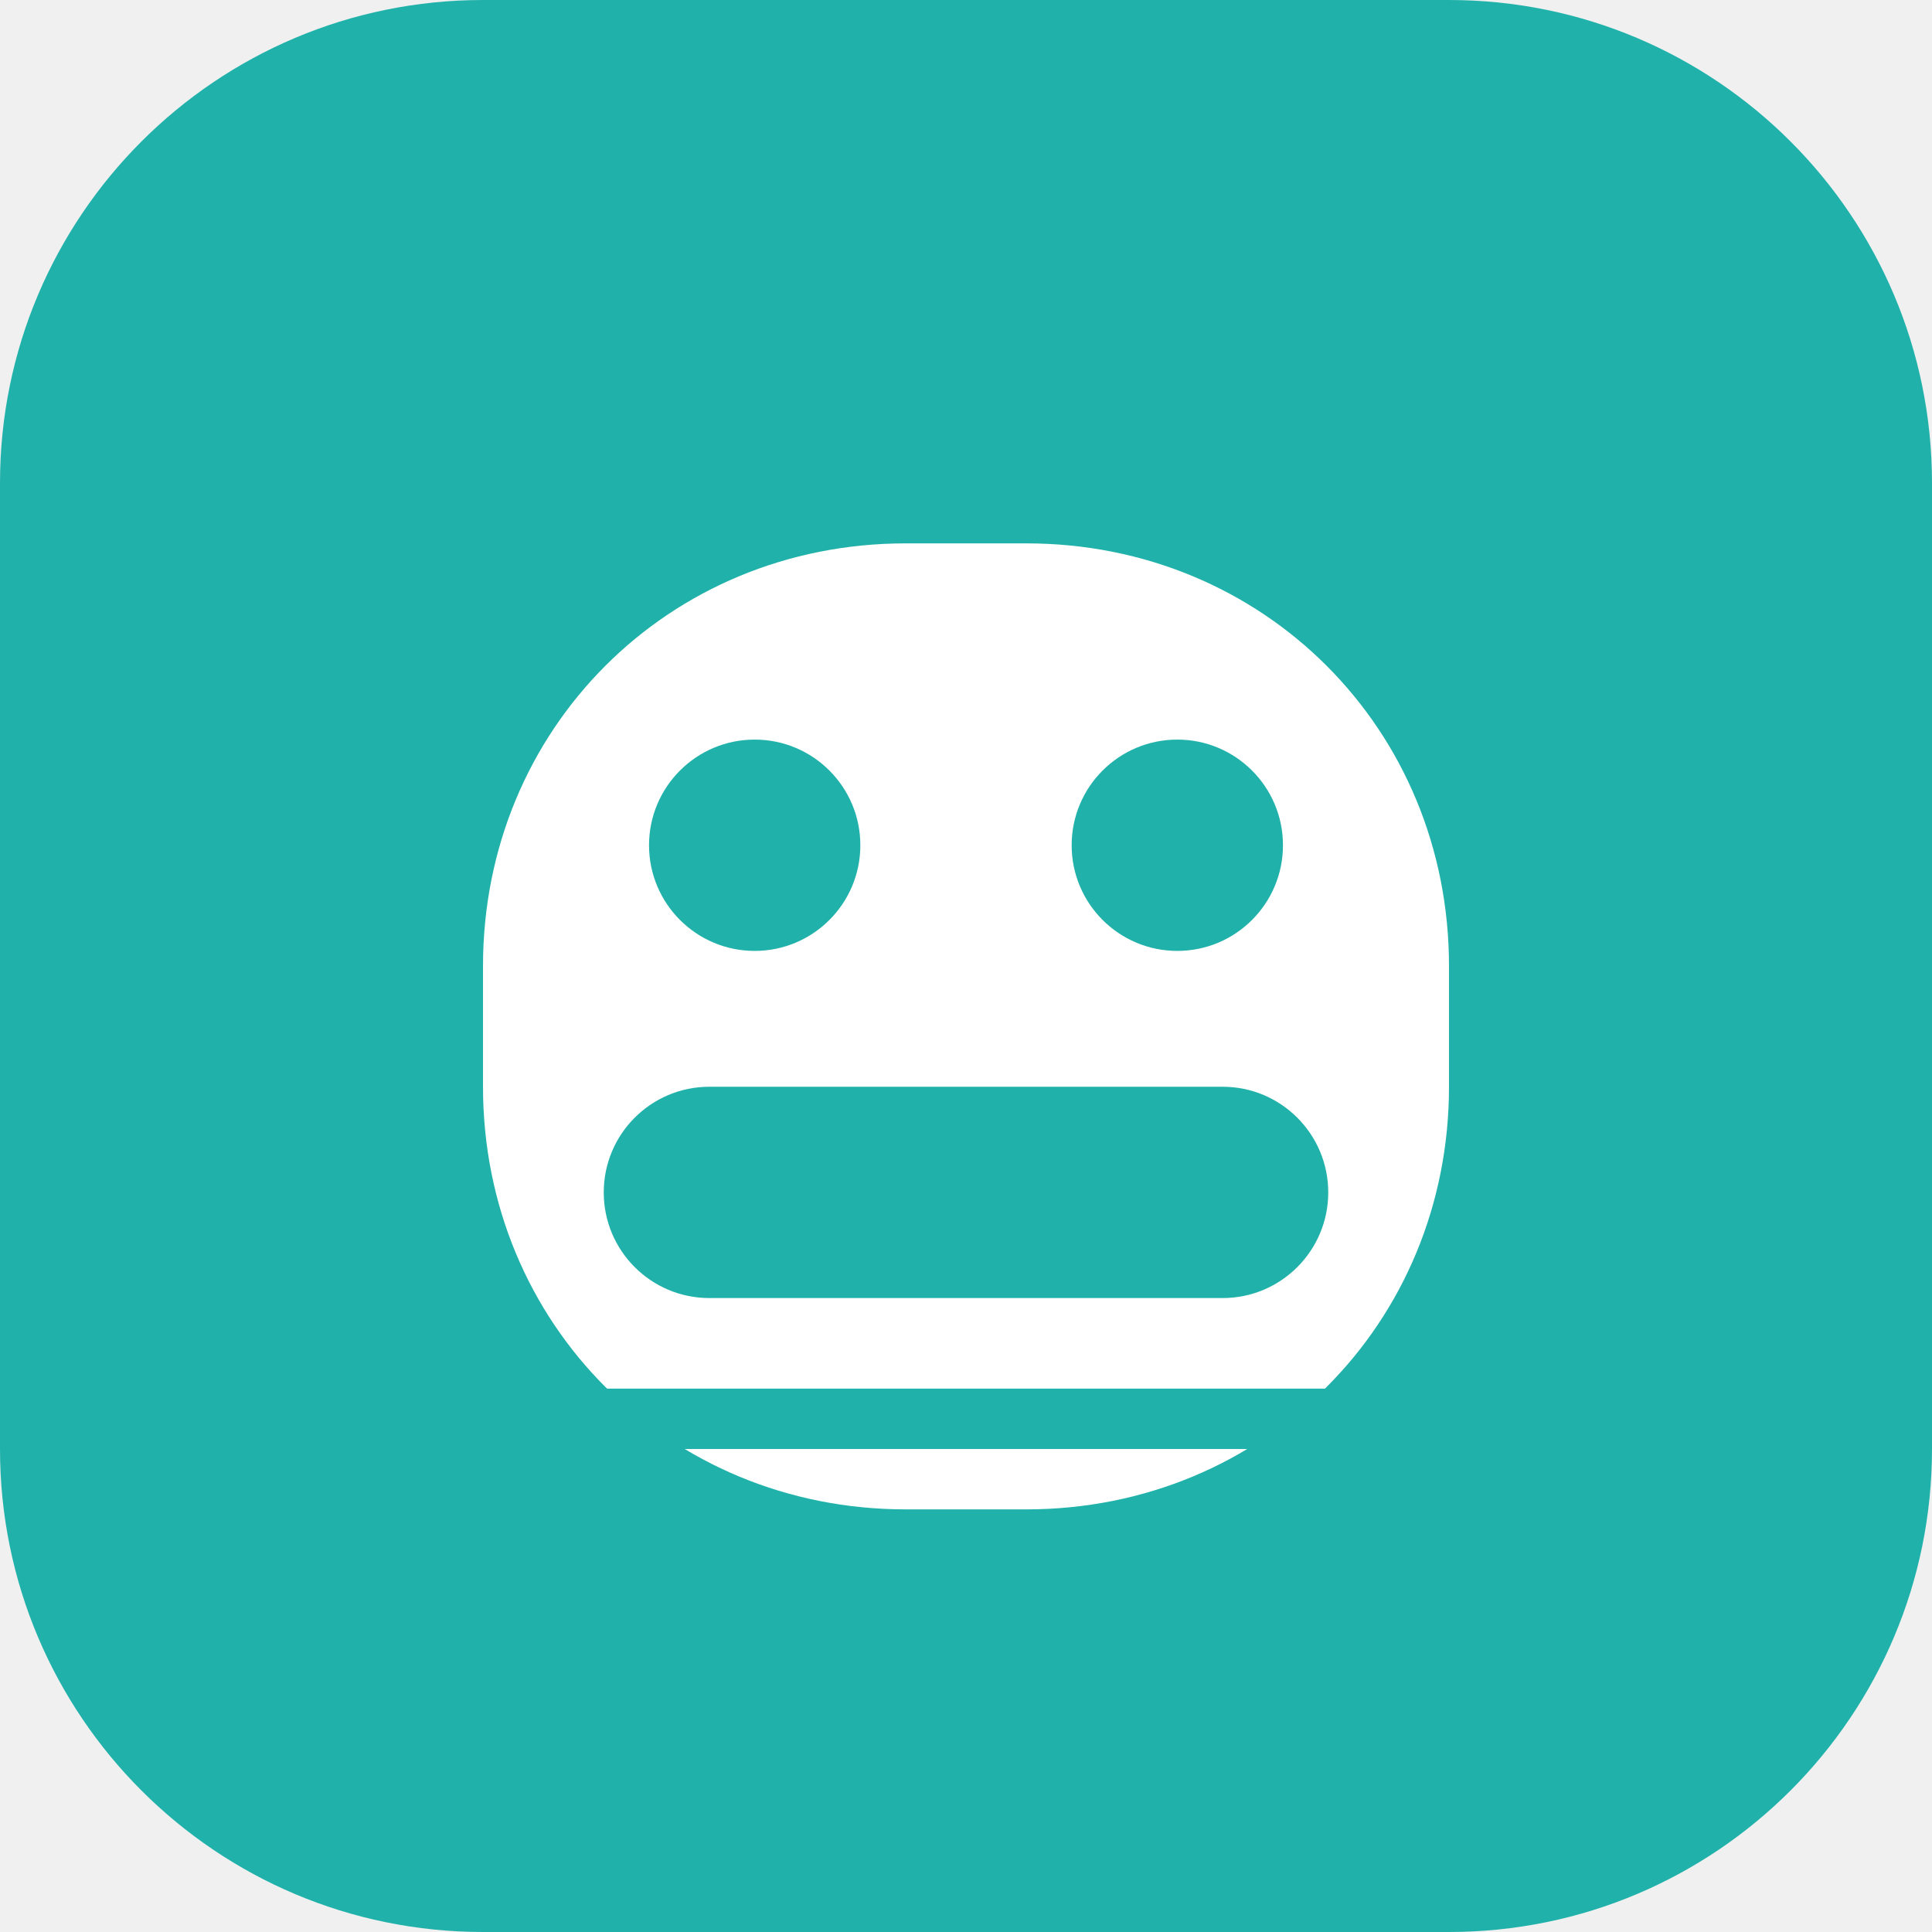
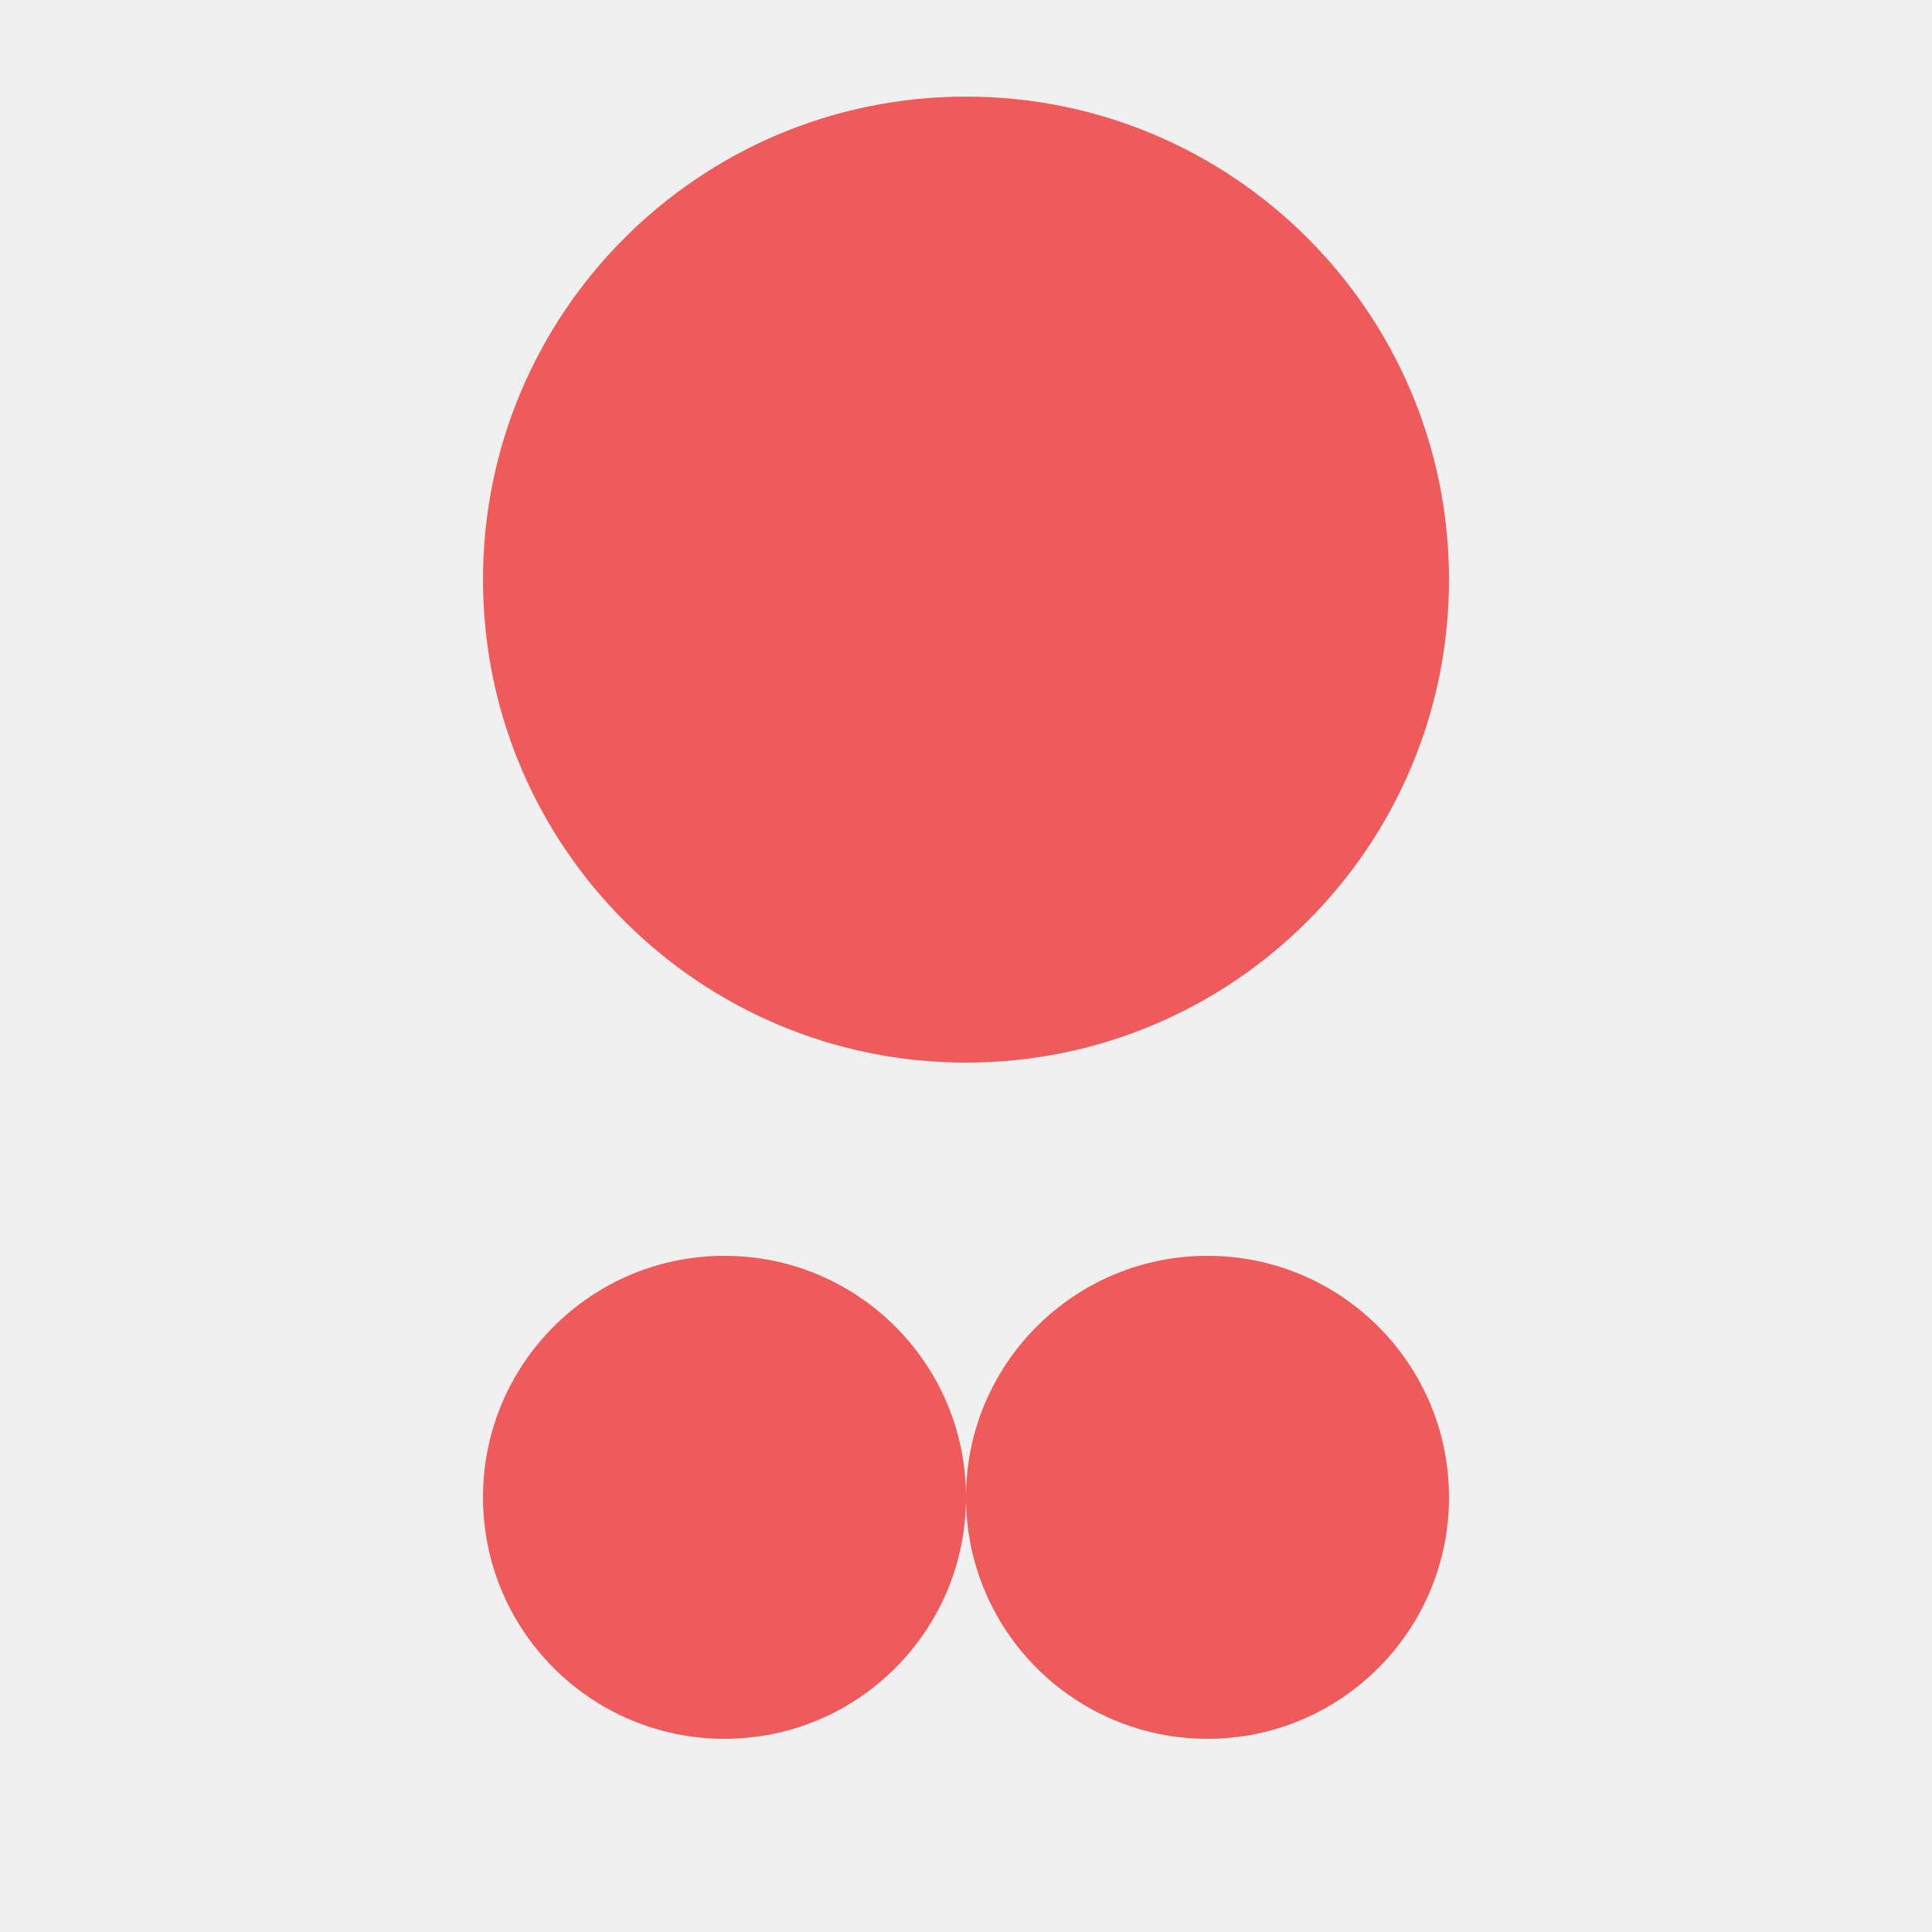
- <svg xmlns="http://www.w3.org/2000/svg" width="512" height="512" viewBox="0 0 512 512" fill="none">
-   <rect width="512" height="512" rx="128" fill="#20B2AA" />
-   <path d="M128 256C128 193.157 177.157 144 240 144H272C334.843 144 384 193.157 384 256V288C384 350.843 334.843 400 272 400H240C177.157 400 128 350.843 128 288V256Z" fill="white" />
-   <circle cx="200" cy="224" r="28" fill="#20B2AA" />
-   <circle cx="312" cy="224" r="28" fill="#20B2AA" />
-   <rect x="160" y="288" width="192" height="56" rx="28" fill="#20B2AA" />
-   <rect x="128" y="368" width="256" height="16" rx="8" fill="#20B2AA" />
+ <svg xmlns="http://www.w3.org/2000/svg" viewBox="0 0 100 100">
+   <circle cx="50" cy="30" r="25" fill="#EF5A5A" stroke="none" />
+   <circle cx="50" cy="30" r="12" fill="transparent" />
+   <rect x="25" y="65" width="25" height="25" rx="12.5" fill="#EF5A5A" />
+   <rect x="50" y="65" width="25" height="25" rx="12.5" fill="#EF5A5A" />
+   <rect x="37.5" y="77.5" width="25" height="25" rx="12.5" fill="transparent" />
</svg>
